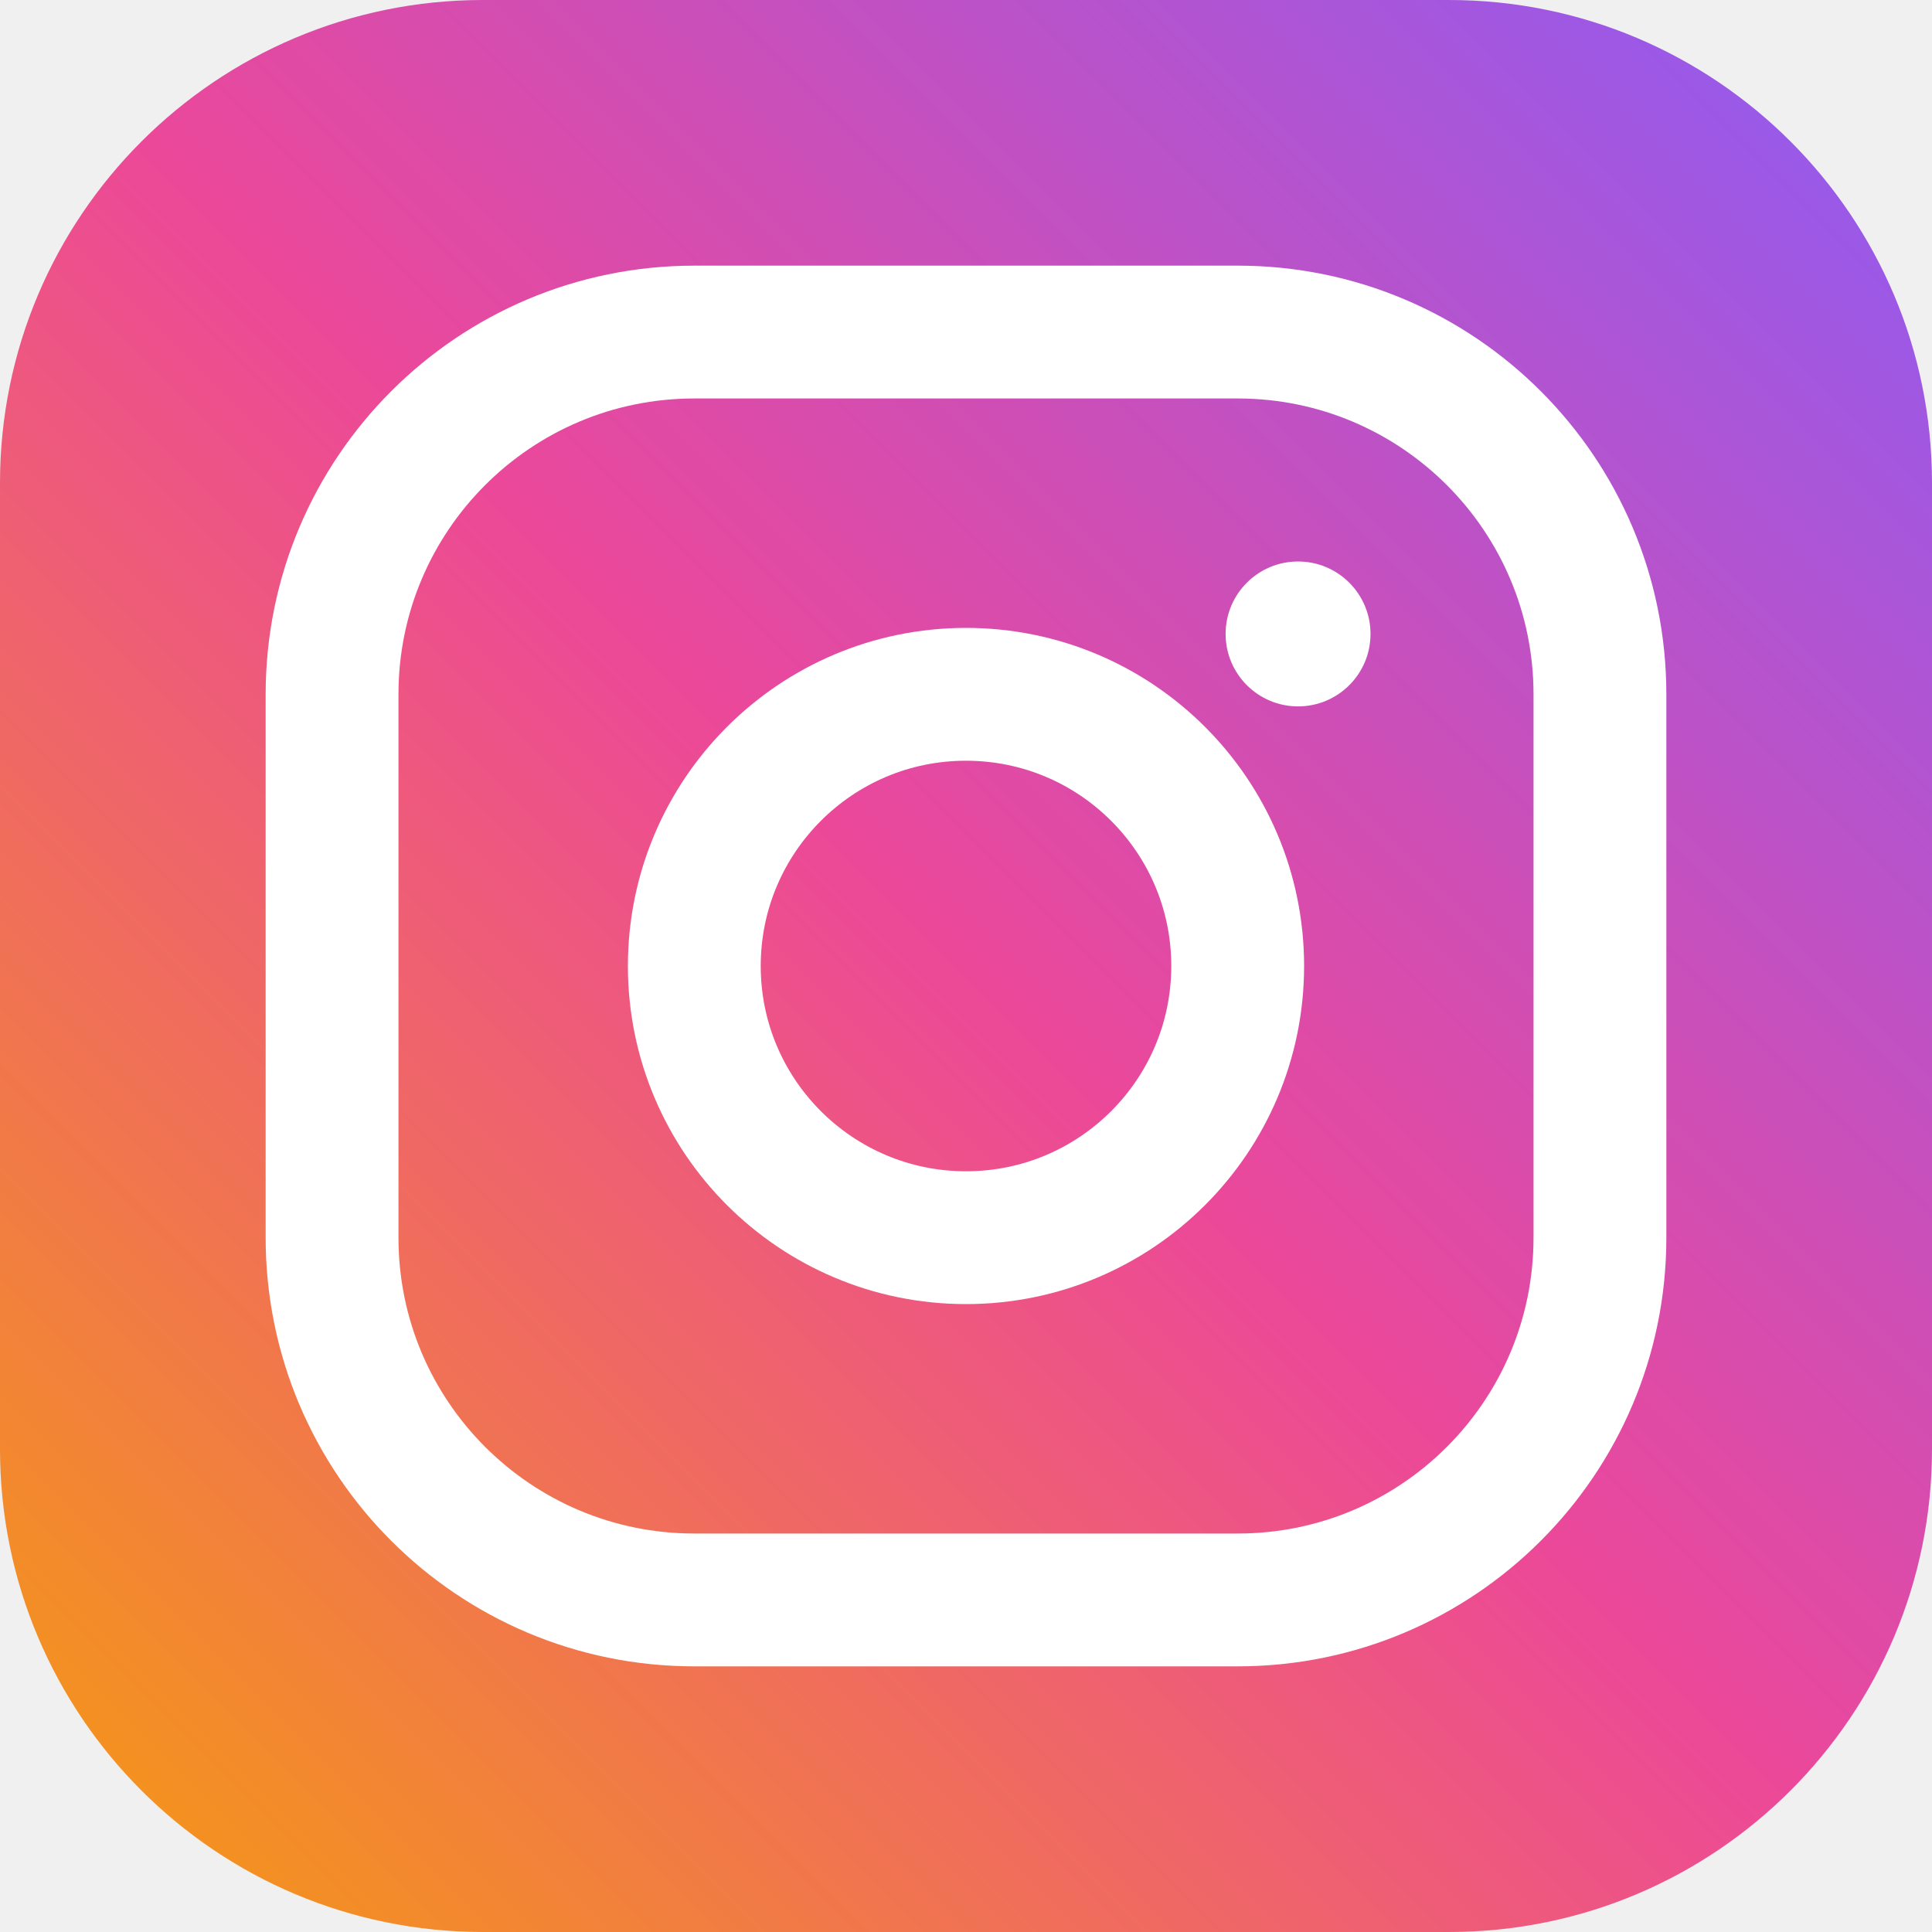
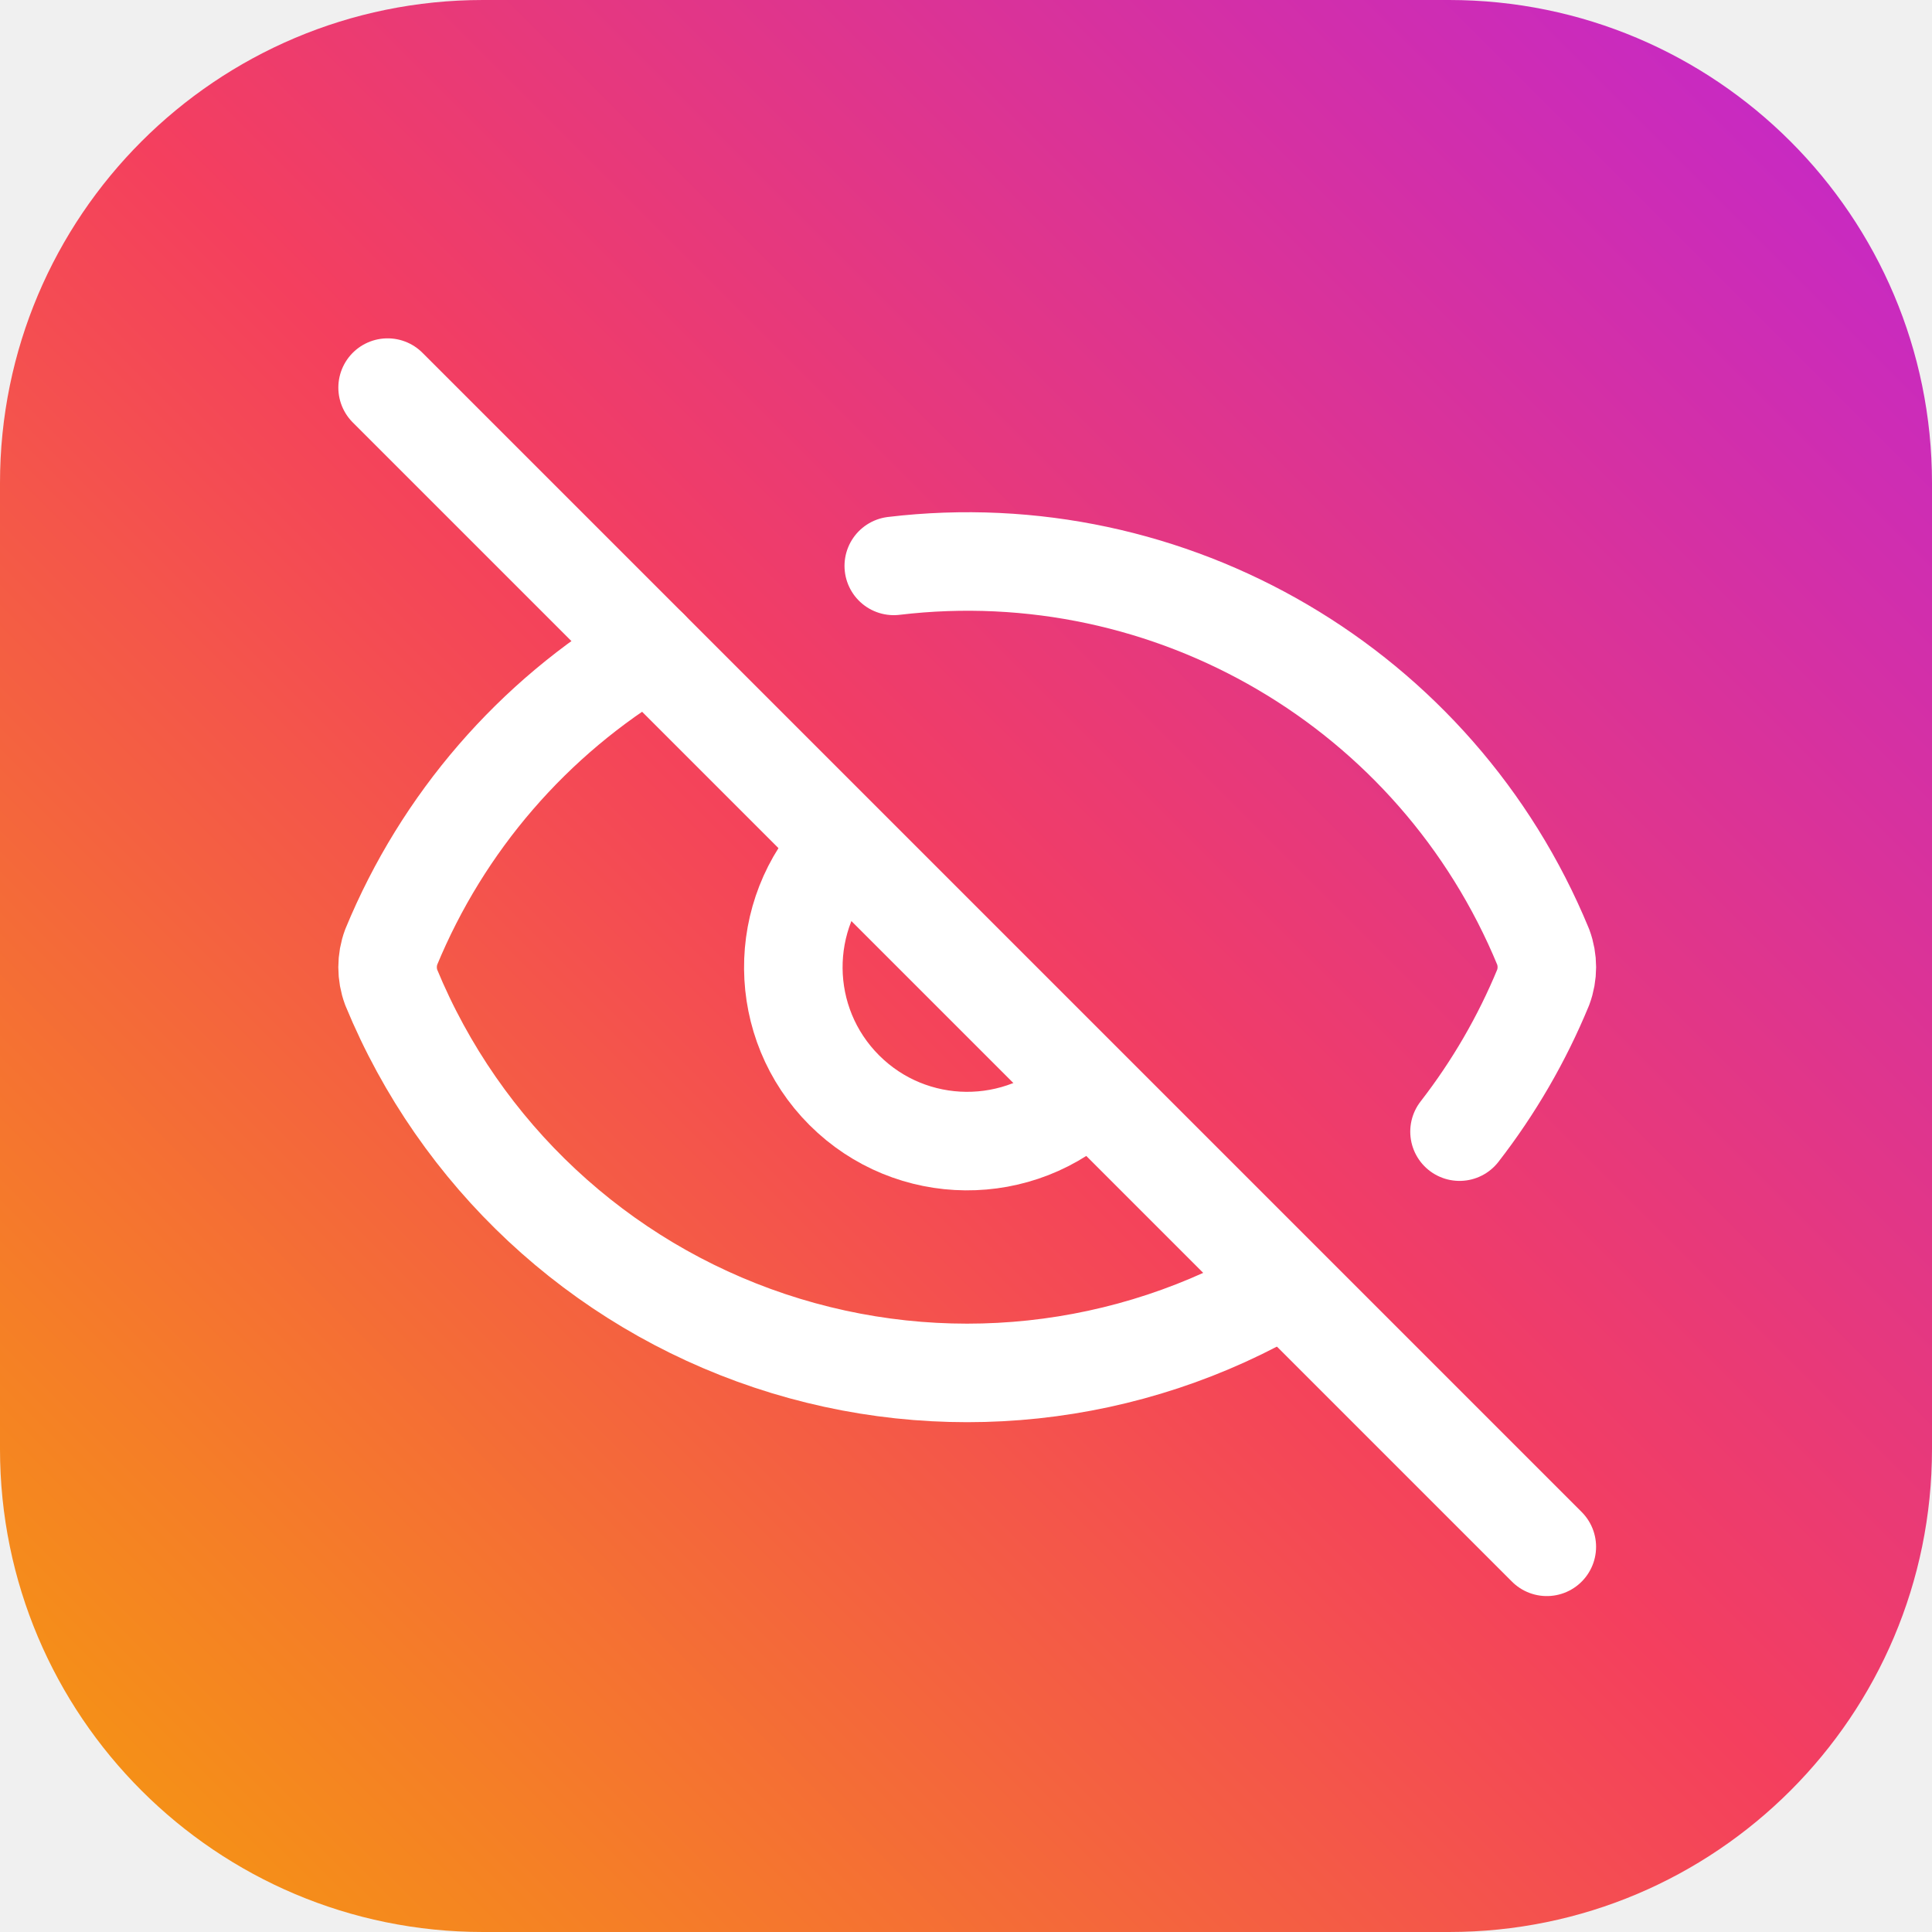
<svg xmlns="http://www.w3.org/2000/svg" viewBox="0 0 32 32" width="32" height="32">
  <defs>
-     <linearGradient id="igGrad" x1="0%" y1="100%" x2="100%" y2="0%">
+     <linearGradient id="stealthGrad" x1="0%" y1="100%" x2="100%" y2="0%">
      <stop offset="0%" stop-color="#f59e0b" />
-       <stop offset="50%" stop-color="#ec4899" />
-       <stop offset="100%" stop-color="#8b5cf6" />
+       <stop offset="50%" stop-color="#f43f5e" />
+       <stop offset="100%" stop-color="#c026d3" />
    </linearGradient>
  </defs>
-   <rect x="0" y="0" width="32" height="32" rx="8" fill="url(#igGrad)" />
-   <rect x="5.5" y="5.5" width="21" height="21" rx="6" fill="none" stroke="#ffffff" stroke-width="2.2" stroke-linecap="round" stroke-linejoin="round" />
-   <circle cx="16" cy="16" r="4.5" fill="none" stroke="#ffffff" stroke-width="2.2" />
-   <circle cx="21.5" cy="10.5" r="1.2" fill="#ffffff" />
+   <rect x="0" y="0" width="32" height="32" rx="8" fill="url(#stealthGrad)" />
+   <g fill="none" stroke="#ffffff" stroke-width="1.7" stroke-linecap="round" stroke-linejoin="round" transform="translate(4.5, 4.5) scale(0.96)">
+     <path d="M10.733 5.076a10.744 10.744 0 0 1 11.205 6.575 1 1 0 0 1 0 .696 10.747 10.747 0 0 1-1.444 2.49" />
+     <path d="M14.084 14.158a3 3 0 0 1-4.242-4.242" />
+     <path d="M17.479 17.499a10.75 10.75 0 0 1-15.417-5.151 1 1 0 0 1 0-.696 10.75 10.75 0 0 1 4.446-5.143" />
+     <line x1="2" y1="2" x2="22" y2="22" />
+   </g>
</svg>
